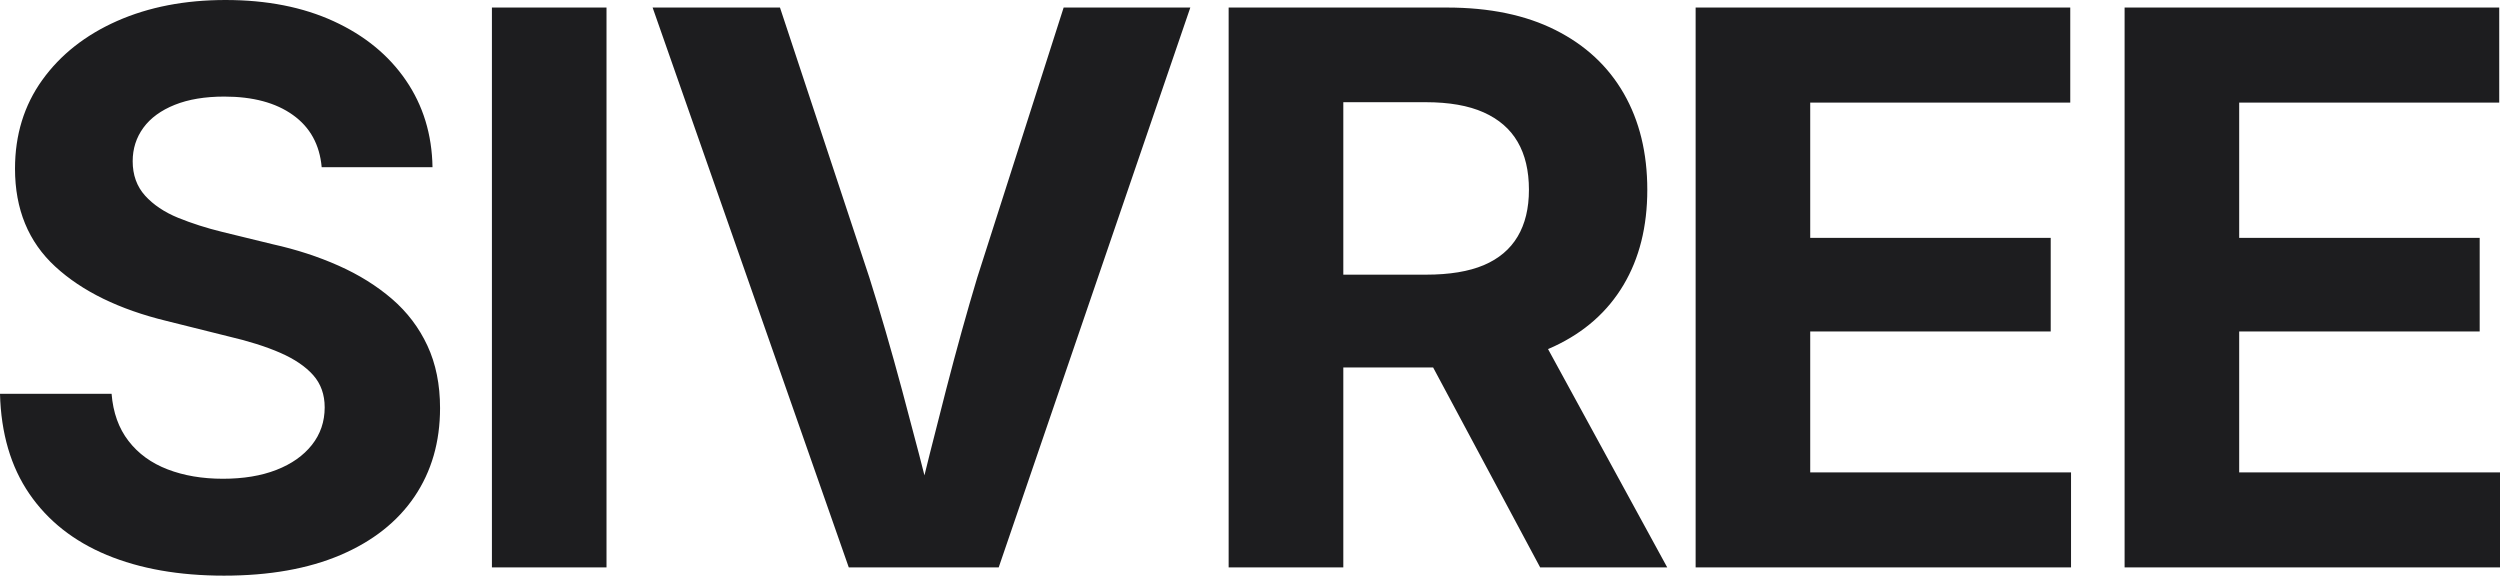
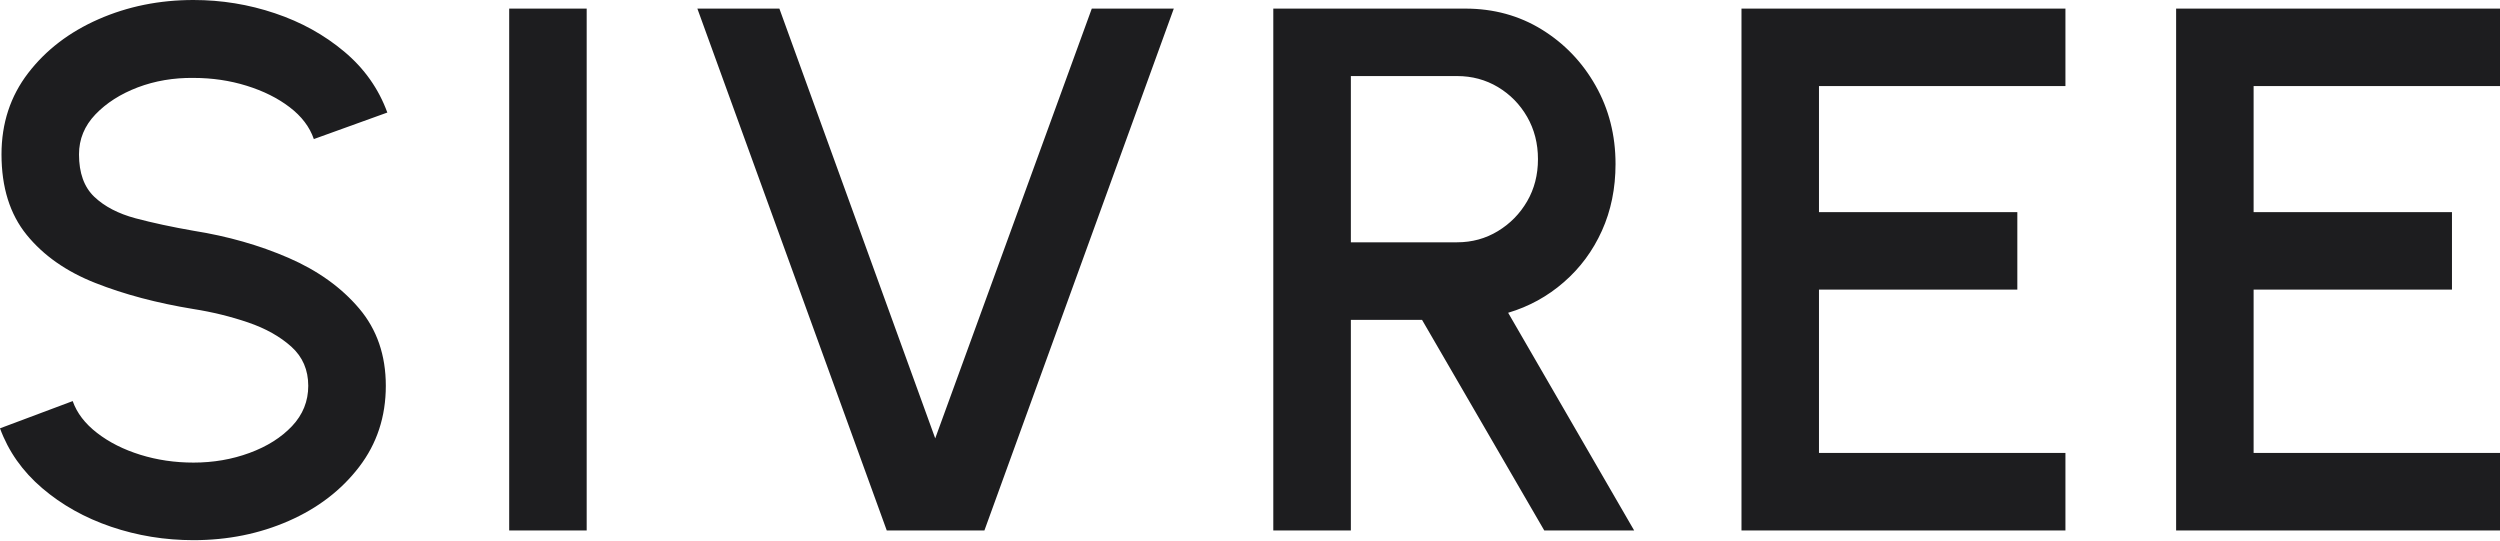
- <svg xmlns="http://www.w3.org/2000/svg" viewBox="0 0 3248.5 748" role="img" aria-label="Sivree">
-   <path fill="#1d1d1f" d="M291.0 748.0L291.0 748.0Q203.6 748.0 138.9 721.2Q74.2 694.3 38.1 641.6Q2.0 588.9 0 511.7L0 511.7L145.0 511.7Q147.9 548.3 167.0 573.0Q186.0 597.7 217.8 609.9Q249.5 622.1 289.6 622.1L289.6 622.1Q329.6 622.1 359.1 610.6Q388.7 599.1 405.3 578.1Q421.9 557.1 421.9 529.3L421.9 529.3Q421.9 504.4 407.0 487.5Q392.1 470.7 364.3 458.5Q336.4 446.3 296.4 437.0L296.4 437.0L216.3 417.0Q124.0 394.5 71.8 346.4Q19.5 298.3 19.5 219.2L19.5 219.2Q19.5 153.3 54.9 104.0Q90.3 54.7 152.1 27.3Q213.9 0 293.0 0L293.0 0Q373.5 0 433.6 27.6Q493.7 55.2 527.3 104.2Q561.0 153.3 562.0 217.3L562.0 217.3L418.0 217.3Q414.1 173.3 380.6 149.4Q347.2 125.5 291.5 125.5L291.5 125.5Q253.9 125.5 227.1 136.2Q200.2 147.0 186.3 166.0Q172.4 185.1 172.4 209.5L172.4 209.5Q172.4 236.3 188.5 254.2Q204.6 272.0 231.4 283.0Q258.3 293.9 288.6 301.3L288.6 301.3L354.5 317.4Q400.4 327.6 439.9 345.2Q479.5 362.8 509.3 388.4Q539.1 414.1 555.4 449.2Q571.8 484.4 571.8 530.3L571.8 530.3Q571.8 596.2 538.6 645.3Q505.4 694.3 442.4 721.2Q379.4 748.0 291.0 748.0ZM639.2 9.8L788.1 9.8L788.1 737.3L639.2 737.3L639.2 9.8ZM1297.7 737.3L1102.9 737.3L848.0 9.8L1013.5 9.8L1129.7 360.8Q1150.7 427.2 1172.2 507.1Q1193.7 586.9 1217.6 681.6L1217.6 681.6L1185.4 681.6Q1208.8 585.9 1229.3 506.6Q1249.8 427.2 1269.8 360.8L1269.8 360.8L1382.1 9.8L1546.7 9.8L1297.7 737.3ZM1745.5 737.3L1596.5 737.3L1596.5 9.8L1880.2 9.8Q1963.2 9.8 2021.3 39.1Q2079.5 68.4 2110.0 121.6Q2140.5 174.8 2140.5 246.6L2140.5 246.6Q2140.5 318.4 2109.5 370.4Q2078.5 422.4 2019.6 450.0Q1960.8 477.5 1876.8 477.5L1876.8 477.5L1684.4 477.5L1684.4 356.9L1852.9 356.9Q1898.8 356.9 1928.1 344.5Q1957.4 332.0 1972.0 307.4Q1986.7 282.7 1986.7 246.6L1986.7 246.6Q1986.7 209.5 1972.0 184.3Q1957.4 159.2 1927.8 146.0Q1898.3 132.8 1852.4 132.8L1852.4 132.8L1745.5 132.8L1745.5 737.3ZM2166.4 737.3L2001.3 737.3L1824.1 406.3L1985.7 406.3L2166.4 737.3ZM2691.1 737.3L2203.3 737.3L2203.3 9.8L2690.1 9.8L2690.1 133.3L2352.2 133.3L2352.2 309.1L2664.7 309.1L2664.7 430.7L2352.2 430.7L2352.2 613.8L2691.1 613.8L2691.1 737.3ZM3248.5 737.3L2760.7 737.3L2760.7 9.8L3247.5 9.8L3247.5 133.3L2909.6 133.3L2909.6 309.1L3222.1 309.1L3222.1 430.7L2909.6 430.7L2909.6 613.8L3248.5 613.8L3248.5 737.3Z" />
+ <svg xmlns="http://www.w3.org/2000/svg" viewBox="0 0 3487.4 753.5" role="img" aria-label="Sivree">
+   <path fill="#1d1d1f" d="M269.9 753.5L269.9 753.5Q210.1 753.5 155.0 734.8Q99.8 716.0 58.8 680.9Q17.7 645.8 0 597.5L0 597.5L101.4 559.5Q110.2 584.5 135.5 604.0Q160.7 623.5 195.8 634.4Q230.9 645.3 269.9 645.3L269.9 645.3Q311.5 645.3 348.1 631.8Q384.8 618.3 407.4 594.4Q430.0 570.4 430.0 538.2L430.0 538.2Q430.0 504.9 406.4 483.6Q382.7 462.3 346.1 449.8Q309.4 437.3 269.9 431.1L269.9 431.1Q193.4 418.6 132.9 394.7Q72.3 370.8 37.2 327.6Q2.1 284.4 2.1 215.3L2.1 215.3Q2.1 150.3 39.3 101.9Q76.4 53.6 137.5 26.8Q198.6 0 269.9 0L269.9 0Q328.6 0 383.5 18.5Q438.4 36.9 480.2 72.0Q522.1 107.1 540.3 157.0L540.3 157.0L437.8 194.0Q429 168.5 404.0 149.5Q379.1 130.5 344.0 119.6Q308.9 108.7 269.9 108.7L269.9 108.7Q228.3 108.2 192.1 121.9Q156 135.7 133.1 159.6Q110.2 183.6 110.2 215.3L110.2 215.3Q110.2 254.3 131.6 274.6Q152.9 294.8 189.0 304.5Q225.2 314.1 269.9 321.9L269.9 321.9Q341.6 333.3 402.7 359.8Q463.8 386.4 501.0 430.3Q538.2 474.2 538.2 538.2L538.2 538.2Q538.2 602.7 501.0 651.3Q463.8 699.9 402.7 726.7Q341.6 753.5 269.9 753.5ZM818.4 740.0L710.3 740.0L710.3 12.0L818.4 12.0L818.4 740.0ZM1373.2 740.0L1237 740.0L972.8 12.0L1087.2 12.0L1304.6 611.5L1523 12.0L1637.4 12.0L1373.2 740.0ZM1884.4 740.0L1776.2 740.0L1776.2 12.0L2044.0 12.0Q2103.3 12.0 2150.6 41.1Q2197.9 70.2 2225.7 119.3Q2253.6 168.5 2253.6 228.8L2253.6 228.8Q2253.6 279.8 2234.6 321.9Q2215.6 364 2181.5 393.6Q2147.5 423.3 2103.8 436.3L2103.8 436.3L2279.6 740.0L2154.2 740.0L1983.7 446.2L1884.4 446.2L1884.4 740.0ZM1884.4 106.1L1884.4 338L2032.6 338Q2063.8 338 2089.5 322.4Q2115.2 306.8 2130.3 280.8Q2145.4 254.8 2145.4 222.0L2145.4 222.0Q2145.4 189.3 2130.3 163.0Q2115.2 136.8 2089.5 121.4Q2063.8 106.1 2032.6 106.1L2032.6 106.1L1884.4 106.1ZM2881.2 740.0L2429.3 740.0L2429.3 12.0L2881.2 12.0L2881.2 120.1L2537.4 120.1L2537.4 295.9L2814.1 295.9L2814.1 404.0L2537.4 404.0L2537.4 631.8L2881.2 631.8L2881.2 740.0ZM3487.4 740.0L3035.6 740.0L3035.6 12.0L3487.4 12.0L3487.4 120.1L3143.7 120.1L3143.7 295.9L3420.4 295.9L3420.4 404.0L3143.7 404.0L3143.7 631.8L3487.4 631.8L3487.4 740.0Z" />
</svg>
